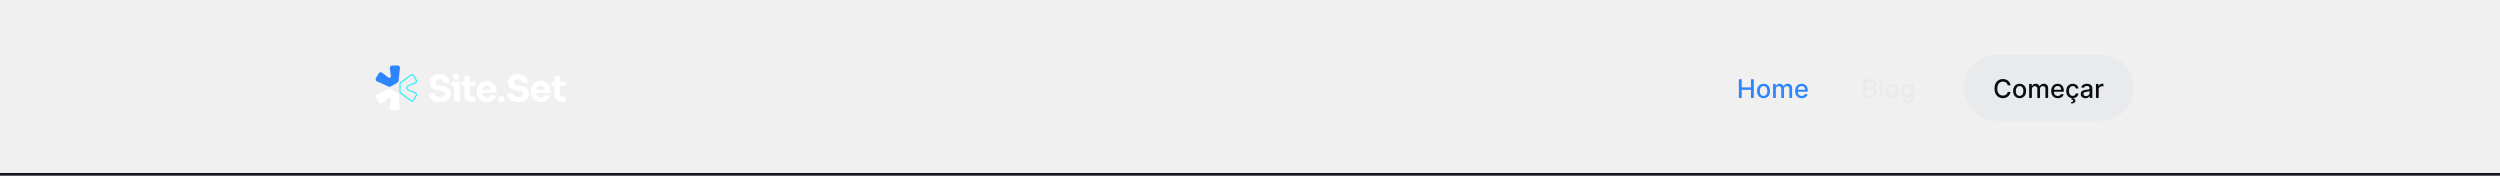
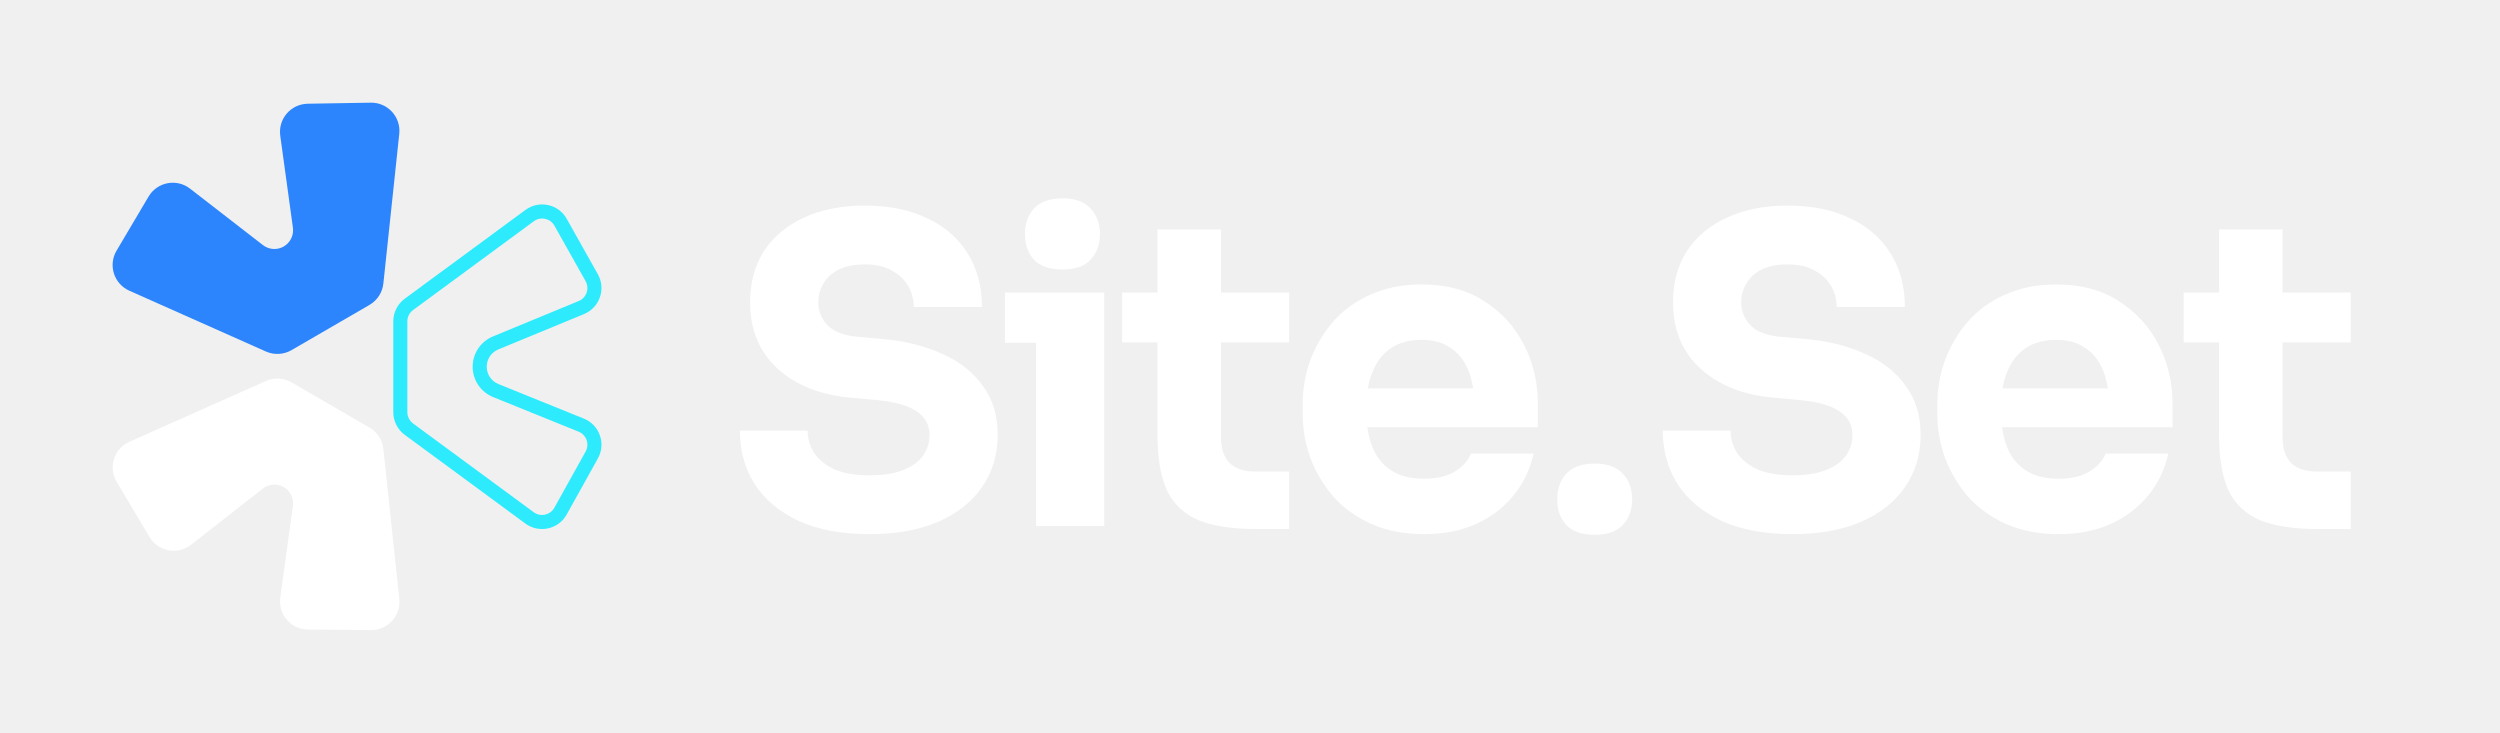
- <svg xmlns="http://www.w3.org/2000/svg" width="1366" height="96" viewBox="0 0 1366 96" fill="none">
-   <mask id="path-1-inside-1_3126_609" fill="white">
-     <path d="M0 0H1366V96H0V0Z" />
-   </mask>
-   <path d="M1366 94.5H0V97.5H1366V94.5Z" fill="#16181D" mask="url(#path-1-inside-1_3126_609)" />
-   <path d="M205.414 53.359C205.013 52.686 205.29 51.815 206.005 51.497L212.338 48.678C212.721 48.507 213.162 48.531 213.525 48.741L217.144 50.84C217.505 51.049 217.744 51.418 217.788 51.832L218.527 58.792C218.609 59.568 217.997 60.242 217.217 60.236L214.289 60.212C213.501 60.205 212.898 59.508 213.006 58.727L213.591 54.468C213.639 54.119 213.471 53.776 213.165 53.599C212.859 53.423 212.477 53.45 212.199 53.668L208.864 56.277C208.245 56.761 207.34 56.592 206.937 55.916L205.414 53.359Z" fill="white" />
-   <path fill-rule="evenodd" clip-rule="evenodd" d="M219.167 50.65L224.764 54.767C225.081 55 225.531 54.902 225.722 54.558L227.172 51.953C227.363 51.609 227.211 51.177 226.847 51.029L222.881 49.425C222.307 49.193 221.931 48.635 221.931 48.016C221.931 47.4 222.302 46.845 222.871 46.611L226.851 44.968C227.213 44.818 227.363 44.386 227.171 44.044L225.726 41.472C225.533 41.13 225.085 41.033 224.769 41.266L219.167 45.386C219 45.509 218.901 45.705 218.901 45.913V50.123C218.901 50.331 219 50.526 219.167 50.65ZM218.78 51.176C218.446 50.93 218.248 50.539 218.248 50.123V45.913C218.248 45.497 218.446 45.106 218.78 44.86L224.382 40.74C225.014 40.275 225.911 40.468 226.295 41.152L227.74 43.724C228.124 44.407 227.824 45.273 227.1 45.572L223.12 47.214C222.796 47.348 222.584 47.665 222.584 48.016C222.584 48.369 222.799 48.687 223.126 48.82L227.092 50.424C227.82 50.718 228.125 51.584 227.743 52.27L226.293 54.876C225.91 55.563 225.011 55.759 224.377 55.293L218.78 51.176Z" fill="#2DEBFC" />
-   <path d="M217.144 45.148C217.505 44.939 217.744 44.57 217.788 44.156L218.525 37.208C218.608 36.428 217.989 35.751 217.205 35.764L214.277 35.813C213.493 35.825 212.897 36.52 213.004 37.297L213.591 41.566C213.639 41.917 213.47 42.261 213.164 42.438C212.858 42.614 212.477 42.587 212.198 42.371L208.818 39.753C208.197 39.271 207.294 39.444 206.894 40.12L205.408 42.631C205.01 43.303 205.287 44.172 206.001 44.489L212.338 47.31C212.721 47.48 213.163 47.457 213.525 47.247L217.144 45.148Z" fill="#2C85FC" />
-   <path d="M248.073 46.906V55.409H251.236V44.573H246.629V46.906H248.073Z" fill="white" />
-   <path d="M247.974 43.051C248.264 43.354 248.705 43.505 249.298 43.505C249.892 43.505 250.326 43.354 250.603 43.051C250.893 42.734 251.038 42.339 251.038 41.864C251.038 41.377 250.893 40.981 250.603 40.678C250.326 40.362 249.892 40.204 249.298 40.204C248.705 40.204 248.264 40.362 247.974 40.678C247.697 40.981 247.558 41.377 247.558 41.864C247.558 42.339 247.697 42.734 247.974 43.051Z" fill="white" />
-   <path d="M272.67 55.358C272.96 55.661 273.402 55.813 273.995 55.813C274.588 55.813 275.023 55.661 275.299 55.358C275.59 55.042 275.734 54.646 275.734 54.172C275.734 53.684 275.59 53.288 275.299 52.985C275.023 52.669 274.588 52.511 273.995 52.511C273.402 52.511 272.96 52.669 272.67 52.985C272.393 53.288 272.255 53.684 272.255 54.172C272.255 54.646 272.393 55.042 272.67 55.358Z" fill="white" />
-   <path d="M237.06 55.171C237.956 55.58 239.056 55.784 240.361 55.784C241.587 55.784 242.642 55.593 243.525 55.211C244.408 54.829 245.087 54.295 245.561 53.609C246.049 52.91 246.293 52.1 246.293 51.177C246.293 50.281 246.063 49.523 245.601 48.903C245.153 48.271 244.527 47.776 243.723 47.42C242.918 47.051 241.989 46.821 240.935 46.728L239.828 46.63C239.168 46.577 238.694 46.399 238.404 46.096C238.114 45.792 237.969 45.437 237.969 45.028C237.969 44.712 238.048 44.422 238.206 44.158C238.364 43.881 238.601 43.664 238.918 43.505C239.247 43.347 239.65 43.268 240.124 43.268C240.625 43.268 241.04 43.36 241.37 43.545C241.442 43.584 241.511 43.626 241.576 43.67L241.591 43.681C241.616 43.698 241.64 43.715 241.663 43.733C241.863 43.886 242.022 44.067 242.141 44.277C242.312 44.567 242.398 44.889 242.398 45.245H245.561C245.561 44.296 245.344 43.472 244.909 42.774C244.474 42.062 243.848 41.515 243.031 41.133C242.226 40.737 241.258 40.54 240.124 40.54C239.043 40.54 238.107 40.724 237.316 41.093C236.526 41.449 235.906 41.963 235.458 42.635C235.023 43.308 234.805 44.105 234.805 45.028C234.805 46.307 235.234 47.335 236.091 48.112C236.947 48.89 238.094 49.338 239.531 49.457L240.619 49.556C241.501 49.635 242.141 49.813 242.536 50.09C242.932 50.353 243.129 50.716 243.129 51.177C243.129 51.389 243.095 51.588 243.025 51.774C242.974 51.912 242.903 52.042 242.813 52.166C242.602 52.443 242.292 52.66 241.884 52.818C241.475 52.976 240.968 53.056 240.361 53.056C239.689 53.056 239.142 52.963 238.72 52.779C238.298 52.581 237.982 52.324 237.771 52.008C237.573 51.691 237.475 51.349 237.475 50.979H234.331C234.331 51.915 234.561 52.746 235.023 53.471C235.484 54.183 236.163 54.75 237.06 55.171Z" fill="white" />
-   <path d="M279.883 55.171C280.779 55.58 281.88 55.784 283.184 55.784C284.41 55.784 285.465 55.593 286.348 55.211C287.231 54.829 287.91 54.295 288.385 53.609C288.872 52.91 289.116 52.1 289.116 51.177C289.116 50.281 288.886 49.523 288.424 48.903C287.976 48.271 287.35 47.776 286.546 47.42C285.742 47.051 284.812 46.821 283.758 46.728L282.651 46.63C281.992 46.577 281.517 46.399 281.227 46.096C280.937 45.792 280.792 45.437 280.792 45.028C280.792 44.712 280.871 44.422 281.029 44.158C281.188 43.881 281.425 43.664 281.741 43.505C282.071 43.347 282.473 43.268 282.947 43.268C283.448 43.268 283.863 43.36 284.193 43.545C284.265 43.584 284.334 43.626 284.399 43.67L284.415 43.681C284.439 43.698 284.463 43.715 284.486 43.733C284.686 43.886 284.845 44.067 284.964 44.277C285.135 44.567 285.221 44.889 285.221 45.245H288.385C288.385 44.296 288.167 43.472 287.732 42.774C287.297 42.062 286.671 41.515 285.854 41.133C285.05 40.737 284.081 40.54 282.947 40.54C281.866 40.54 280.93 40.724 280.139 41.093C279.349 41.449 278.729 41.963 278.281 42.635C277.846 43.308 277.628 44.105 277.628 45.028C277.628 46.307 278.057 47.335 278.914 48.112C279.77 48.89 280.917 49.338 282.354 49.457L283.442 49.556C284.325 49.635 284.964 49.813 285.36 50.09C285.755 50.353 285.953 50.716 285.953 51.177C285.953 51.389 285.918 51.588 285.848 51.774C285.797 51.912 285.726 52.042 285.636 52.166C285.425 52.443 285.116 52.66 284.707 52.818C284.298 52.976 283.791 53.056 283.184 53.056C282.512 53.056 281.965 52.963 281.544 52.779C281.122 52.581 280.805 52.324 280.594 52.008C280.396 51.691 280.298 51.349 280.298 50.979H277.154C277.154 51.915 277.385 52.746 277.846 53.471C278.307 54.183 278.986 54.75 279.883 55.171Z" fill="white" />
-   <path d="M258.295 55.547C257.201 55.547 256.317 55.415 255.645 55.151C254.973 54.875 254.479 54.42 254.162 53.787C253.859 53.141 253.708 52.271 253.708 51.177V46.886H252.066V44.573H253.708V41.647H256.654V44.573H259.817V46.886H256.654V51.296C256.654 51.81 256.785 52.205 257.049 52.482C257.326 52.746 257.715 52.877 258.216 52.877H259.817V55.547H258.295Z" fill="white" />
-   <path d="M307.551 55.547C306.457 55.547 305.573 55.415 304.901 55.151C304.229 54.875 303.735 54.42 303.418 53.787C303.115 53.141 302.964 52.271 302.964 51.177V46.886H301.322V44.573H302.964V41.647H305.91V44.573H309.073V46.886H305.91V51.296C305.91 51.81 306.042 52.205 306.305 52.482C306.582 52.746 306.971 52.877 307.472 52.877H309.073V55.547H307.551Z" fill="white" />
-   <path fill-rule="evenodd" clip-rule="evenodd" d="M263.626 55.31C264.338 55.626 265.155 55.784 266.078 55.784C266.987 55.784 267.792 55.626 268.49 55.31C269.189 54.993 269.769 54.552 270.23 53.985C270.692 53.418 271.001 52.772 271.159 52.047H268.253C268.121 52.377 267.871 52.654 267.502 52.877C267.133 53.102 266.658 53.214 266.078 53.214C265.719 53.214 265.398 53.172 265.115 53.086C264.9 53.022 264.707 52.932 264.536 52.818C264.14 52.555 263.85 52.185 263.666 51.711C263.614 51.576 263.571 51.435 263.534 51.287C263.496 51.138 263.466 50.983 263.443 50.821H271.357V49.754C271.357 48.765 271.146 47.855 270.724 47.025C270.303 46.181 269.69 45.502 268.886 44.989C268.095 44.461 267.119 44.198 265.959 44.198C265.076 44.198 264.285 44.356 263.586 44.672C262.901 44.975 262.328 45.391 261.866 45.918C261.405 46.445 261.049 47.045 260.798 47.717C260.561 48.376 260.443 49.068 260.443 49.793V50.189C260.443 50.887 260.561 51.573 260.798 52.245C261.049 52.904 261.405 53.504 261.866 54.044C262.341 54.572 262.927 54.993 263.626 55.31ZM263.497 48.866C263.506 48.824 263.515 48.783 263.526 48.743C263.553 48.631 263.585 48.524 263.621 48.421C263.641 48.363 263.662 48.306 263.686 48.251C263.883 47.763 264.173 47.394 264.555 47.144C264.698 47.05 264.853 46.974 265.019 46.915C265.299 46.817 265.613 46.768 265.959 46.768C266.5 46.768 266.948 46.893 267.304 47.144C267.673 47.381 267.95 47.73 268.134 48.192C268.149 48.229 268.163 48.267 268.177 48.305C268.199 48.366 268.219 48.429 268.238 48.493C268.266 48.589 268.29 48.688 268.312 48.79C268.328 48.866 268.341 48.943 268.353 49.022H263.467C263.476 48.969 263.486 48.917 263.497 48.866Z" fill="white" />
-   <path fill-rule="evenodd" clip-rule="evenodd" d="M293.075 55.31C293.786 55.626 294.604 55.784 295.527 55.784C296.436 55.784 297.24 55.626 297.939 55.31C298.637 54.993 299.217 54.552 299.679 53.985C300.14 53.418 300.45 52.772 300.608 52.047H297.701C297.57 52.377 297.319 52.654 296.95 52.877C296.581 53.102 296.106 53.214 295.527 53.214C295.167 53.214 294.846 53.172 294.563 53.086C294.348 53.022 294.155 52.932 293.984 52.818C293.589 52.555 293.299 52.185 293.114 51.711C293.063 51.576 293.019 51.435 292.982 51.287C292.945 51.138 292.914 50.983 292.892 50.821H300.806V49.754C300.806 48.765 300.595 47.855 300.173 47.025C299.751 46.181 299.138 45.502 298.334 44.989C297.543 44.461 296.568 44.198 295.408 44.198C294.525 44.198 293.734 44.356 293.035 44.672C292.35 44.975 291.777 45.391 291.315 45.918C290.854 46.445 290.498 47.045 290.247 47.717C290.01 48.376 289.891 49.068 289.891 49.793V50.189C289.891 50.887 290.01 51.573 290.247 52.245C290.498 52.904 290.854 53.504 291.315 54.044C291.79 54.572 292.376 54.993 293.075 55.31ZM292.946 48.866C292.955 48.824 292.964 48.783 292.974 48.743C293.002 48.631 293.033 48.524 293.069 48.421C293.089 48.363 293.111 48.306 293.134 48.251C293.332 47.763 293.622 47.394 294.004 47.144C294.147 47.05 294.302 46.974 294.468 46.915C294.748 46.817 295.061 46.768 295.408 46.768C295.949 46.768 296.396 46.893 296.752 47.144C297.121 47.381 297.398 47.73 297.583 48.192C297.598 48.229 297.612 48.267 297.626 48.305C297.648 48.366 297.668 48.429 297.687 48.493C297.714 48.589 297.739 48.688 297.761 48.79C297.776 48.866 297.79 48.943 297.802 49.022H292.916C292.925 48.969 292.935 48.917 292.946 48.866Z" fill="white" />
-   <path d="M950.119 53.5V43.318H951.655V47.743H956.731V43.318H958.272V53.5H956.731V49.06H951.655V53.5H950.119ZM963.607 53.654C962.891 53.654 962.266 53.49 961.732 53.162C961.199 52.834 960.784 52.375 960.489 51.785C960.194 51.195 960.047 50.505 960.047 49.717C960.047 48.925 960.194 48.232 960.489 47.639C960.784 47.045 961.199 46.584 961.732 46.256C962.266 45.928 962.891 45.764 963.607 45.764C964.322 45.764 964.947 45.928 965.481 46.256C966.014 46.584 966.429 47.045 966.724 47.639C967.019 48.232 967.166 48.925 967.166 49.717C967.166 50.505 967.019 51.195 966.724 51.785C966.429 52.375 966.014 52.834 965.481 53.162C964.947 53.49 964.322 53.654 963.607 53.654ZM963.612 52.406C964.076 52.406 964.46 52.284 964.765 52.038C965.07 51.793 965.295 51.467 965.441 51.059C965.59 50.651 965.665 50.202 965.665 49.712C965.665 49.224 965.59 48.777 965.441 48.369C965.295 47.958 965.07 47.629 964.765 47.38C964.46 47.131 964.076 47.007 963.612 47.007C963.144 47.007 962.756 47.131 962.448 47.38C962.143 47.629 961.916 47.958 961.767 48.369C961.621 48.777 961.548 49.224 961.548 49.712C961.548 50.202 961.621 50.651 961.767 51.059C961.916 51.467 962.143 51.793 962.448 52.038C962.756 52.284 963.144 52.406 963.612 52.406ZM968.825 53.5V45.864H970.252V47.106H970.347C970.506 46.686 970.766 46.358 971.127 46.122C971.489 45.883 971.921 45.764 972.425 45.764C972.935 45.764 973.363 45.883 973.708 46.122C974.056 46.361 974.312 46.689 974.478 47.106H974.558C974.74 46.699 975.03 46.374 975.428 46.132C975.825 45.887 976.299 45.764 976.85 45.764C977.542 45.764 978.107 45.981 978.545 46.416C978.986 46.85 979.206 47.504 979.206 48.379V53.5H977.72V48.519C977.72 48.001 977.579 47.627 977.297 47.395C977.015 47.163 976.679 47.047 976.288 47.047C975.804 47.047 975.428 47.196 975.159 47.494C974.891 47.789 974.757 48.169 974.757 48.633V53.5H973.275V48.424C973.275 48.01 973.146 47.677 972.887 47.425C972.629 47.173 972.292 47.047 971.878 47.047C971.596 47.047 971.336 47.121 971.097 47.271C970.862 47.416 970.672 47.62 970.526 47.882C970.383 48.144 970.312 48.447 970.312 48.792V53.5H968.825ZM984.49 53.654C983.737 53.654 983.089 53.493 982.546 53.172C982.006 52.847 981.588 52.391 981.293 51.805C981.001 51.215 980.855 50.524 980.855 49.731C980.855 48.949 981.001 48.26 981.293 47.663C981.588 47.067 981.999 46.601 982.526 46.266C983.056 45.932 983.676 45.764 984.385 45.764C984.816 45.764 985.234 45.836 985.638 45.978C986.042 46.12 986.405 46.344 986.727 46.649C987.048 46.954 987.302 47.35 987.488 47.837C987.673 48.321 987.766 48.91 987.766 49.602V50.129H981.696V49.016H986.309C986.309 48.624 986.23 48.278 986.071 47.977C985.912 47.672 985.688 47.431 985.4 47.256C985.114 47.08 984.78 46.992 984.395 46.992C983.978 46.992 983.613 47.095 983.301 47.3C982.993 47.503 982.755 47.768 982.586 48.096C982.42 48.421 982.337 48.774 982.337 49.155V50.025C982.337 50.535 982.426 50.969 982.605 51.327C982.788 51.685 983.041 51.959 983.366 52.148C983.691 52.333 984.07 52.426 984.505 52.426C984.786 52.426 985.043 52.386 985.275 52.307C985.507 52.224 985.708 52.101 985.877 51.939C986.046 51.776 986.175 51.576 986.265 51.337L987.672 51.591C987.559 52.005 987.357 52.368 987.065 52.68C986.777 52.988 986.414 53.228 985.976 53.401C985.542 53.57 985.047 53.654 984.49 53.654Z" fill="#2C85FC" />
-   <path d="M1018.12 53.5V43.318H1021.85C1022.57 43.318 1023.17 43.438 1023.64 43.676C1024.12 43.911 1024.47 44.231 1024.71 44.636C1024.94 45.037 1025.06 45.489 1025.06 45.993C1025.06 46.417 1024.98 46.775 1024.83 47.067C1024.67 47.355 1024.46 47.587 1024.2 47.763C1023.94 47.935 1023.66 48.061 1023.34 48.141V48.24C1023.68 48.257 1024.01 48.366 1024.33 48.568C1024.66 48.767 1024.93 49.05 1025.14 49.418C1025.35 49.786 1025.46 50.234 1025.46 50.761C1025.46 51.281 1025.33 51.748 1025.09 52.163C1024.85 52.574 1024.47 52.9 1023.97 53.142C1023.46 53.381 1022.81 53.5 1022.02 53.5H1018.12ZM1019.65 52.182H1021.87C1022.61 52.182 1023.13 52.04 1023.45 51.755C1023.77 51.47 1023.93 51.114 1023.93 50.686C1023.93 50.365 1023.85 50.07 1023.69 49.801C1023.52 49.533 1023.29 49.319 1022.99 49.16C1022.69 49.001 1022.34 48.921 1021.93 48.921H1019.65V52.182ZM1019.65 47.723H1021.71C1022.06 47.723 1022.37 47.657 1022.64 47.524C1022.92 47.392 1023.14 47.206 1023.3 46.967C1023.47 46.725 1023.55 46.44 1023.55 46.112C1023.55 45.691 1023.41 45.338 1023.11 45.053C1022.82 44.768 1022.36 44.626 1021.75 44.626H1019.65V47.723ZM1028.65 43.318V53.5H1027.16V43.318H1028.65ZM1033.86 53.654C1033.15 53.654 1032.52 53.49 1031.99 53.162C1031.45 52.834 1031.04 52.375 1030.75 51.785C1030.45 51.195 1030.3 50.505 1030.3 49.717C1030.3 48.925 1030.45 48.232 1030.75 47.639C1031.04 47.045 1031.45 46.584 1031.99 46.256C1032.52 45.928 1033.15 45.764 1033.86 45.764C1034.58 45.764 1035.2 45.928 1035.74 46.256C1036.27 46.584 1036.68 47.045 1036.98 47.639C1037.27 48.232 1037.42 48.925 1037.42 49.717C1037.42 50.505 1037.27 51.195 1036.98 51.785C1036.68 52.375 1036.27 52.834 1035.74 53.162C1035.2 53.49 1034.58 53.654 1033.86 53.654ZM1033.87 52.406C1034.33 52.406 1034.72 52.284 1035.02 52.038C1035.33 51.793 1035.55 51.467 1035.7 51.059C1035.85 50.651 1035.92 50.202 1035.92 49.712C1035.92 49.224 1035.85 48.777 1035.7 48.369C1035.55 47.958 1035.33 47.629 1035.02 47.38C1034.72 47.131 1034.33 47.007 1033.87 47.007C1033.4 47.007 1033.01 47.131 1032.7 47.38C1032.4 47.629 1032.17 47.958 1032.02 48.369C1031.88 48.777 1031.8 49.224 1031.8 49.712C1031.8 50.202 1031.88 50.651 1032.02 51.059C1032.17 51.467 1032.4 51.793 1032.7 52.038C1033.01 52.284 1033.4 52.406 1033.87 52.406ZM1042.28 56.523C1041.68 56.523 1041.15 56.443 1040.72 56.284C1040.28 56.125 1039.93 55.914 1039.65 55.653C1039.38 55.391 1039.17 55.104 1039.04 54.793L1040.31 54.266C1040.4 54.411 1040.52 54.566 1040.67 54.728C1040.82 54.894 1041.03 55.035 1041.29 55.151C1041.55 55.267 1041.89 55.325 1042.3 55.325C1042.86 55.325 1043.33 55.187 1043.69 54.912C1044.06 54.64 1044.25 54.206 1044.25 53.609V52.108H1044.15C1044.06 52.27 1043.93 52.451 1043.76 52.65C1043.6 52.849 1043.37 53.021 1043.08 53.167C1042.79 53.313 1042.41 53.386 1041.94 53.386C1041.34 53.386 1040.79 53.245 1040.31 52.963C1039.83 52.678 1039.45 52.259 1039.17 51.705C1038.89 51.148 1038.75 50.464 1038.75 49.652C1038.75 48.84 1038.89 48.144 1039.16 47.564C1039.44 46.984 1039.82 46.54 1040.3 46.231C1040.79 45.92 1041.34 45.764 1041.95 45.764C1042.42 45.764 1042.81 45.844 1043.1 46.003C1043.39 46.159 1043.62 46.341 1043.78 46.55C1043.95 46.758 1044.07 46.943 1044.16 47.102H1044.27V45.864H1045.73V53.669C1045.73 54.325 1045.58 54.864 1045.27 55.285C1044.97 55.706 1044.55 56.017 1044.03 56.219C1043.52 56.422 1042.93 56.523 1042.28 56.523ZM1042.27 52.153C1042.7 52.153 1043.06 52.053 1043.35 51.854C1043.65 51.652 1043.88 51.364 1044.03 50.989C1044.18 50.611 1044.26 50.159 1044.26 49.632C1044.26 49.118 1044.19 48.666 1044.03 48.275C1043.88 47.884 1043.66 47.579 1043.36 47.36C1043.07 47.138 1042.7 47.027 1042.27 47.027C1041.82 47.027 1041.45 47.143 1041.15 47.375C1040.85 47.604 1040.63 47.915 1040.47 48.31C1040.32 48.704 1040.25 49.145 1040.25 49.632C1040.25 50.133 1040.33 50.572 1040.48 50.95C1040.63 51.327 1040.86 51.622 1041.15 51.834C1041.46 52.047 1041.83 52.153 1042.27 52.153Z" fill="#E9EAEC" />
-   <rect x="1073" y="30" width="93" height="36" rx="18" fill="#E9EAEC" />
-   <path d="M1098.58 46.629H1097.02C1096.96 46.298 1096.85 46.006 1096.69 45.754C1096.53 45.502 1096.33 45.289 1096.09 45.113C1095.86 44.937 1095.6 44.805 1095.3 44.715C1095.02 44.626 1094.71 44.581 1094.38 44.581C1093.8 44.581 1093.27 44.728 1092.81 45.023C1092.35 45.318 1091.98 45.751 1091.71 46.321C1091.45 46.891 1091.32 47.587 1091.32 48.409C1091.32 49.238 1091.45 49.937 1091.71 50.507C1091.98 51.077 1092.35 51.508 1092.81 51.8C1093.28 52.091 1093.8 52.237 1094.38 52.237C1094.7 52.237 1095.01 52.194 1095.29 52.108C1095.59 52.019 1095.85 51.888 1096.08 51.715C1096.32 51.543 1096.52 51.332 1096.68 51.084C1096.85 50.832 1096.96 50.544 1097.02 50.219L1098.58 50.224C1098.49 50.724 1098.33 51.185 1098.09 51.606C1097.86 52.023 1097.55 52.385 1097.18 52.69C1096.82 52.991 1096.39 53.225 1095.92 53.391C1095.45 53.556 1094.93 53.639 1094.37 53.639C1093.49 53.639 1092.7 53.43 1092.01 53.013C1091.32 52.592 1090.78 51.99 1090.38 51.208C1089.99 50.426 1089.79 49.493 1089.79 48.409C1089.79 47.322 1089.99 46.389 1090.39 45.61C1090.78 44.828 1091.33 44.228 1092.02 43.81C1092.71 43.389 1093.49 43.179 1094.37 43.179C1094.91 43.179 1095.41 43.257 1095.88 43.413C1096.35 43.565 1096.77 43.791 1097.15 44.089C1097.52 44.384 1097.83 44.745 1098.08 45.173C1098.32 45.597 1098.49 46.082 1098.58 46.629ZM1103.51 53.654C1102.79 53.654 1102.17 53.49 1101.64 53.162C1101.1 52.834 1100.69 52.375 1100.39 51.785C1100.1 51.195 1099.95 50.505 1099.95 49.717C1099.95 48.925 1100.1 48.232 1100.39 47.639C1100.69 47.045 1101.1 46.584 1101.64 46.256C1102.17 45.928 1102.79 45.764 1103.51 45.764C1104.23 45.764 1104.85 45.928 1105.39 46.256C1105.92 46.584 1106.33 47.045 1106.63 47.639C1106.92 48.232 1107.07 48.925 1107.07 49.717C1107.07 50.505 1106.92 51.195 1106.63 51.785C1106.33 52.375 1105.92 52.834 1105.39 53.162C1104.85 53.49 1104.23 53.654 1103.51 53.654ZM1103.52 52.406C1103.98 52.406 1104.36 52.284 1104.67 52.038C1104.97 51.793 1105.2 51.467 1105.35 51.059C1105.49 50.651 1105.57 50.202 1105.57 49.712C1105.57 49.224 1105.49 48.777 1105.35 48.369C1105.2 47.958 1104.97 47.629 1104.67 47.38C1104.36 47.131 1103.98 47.007 1103.52 47.007C1103.05 47.007 1102.66 47.131 1102.35 47.38C1102.05 47.629 1101.82 47.958 1101.67 48.369C1101.53 48.777 1101.45 49.224 1101.45 49.712C1101.45 50.202 1101.53 50.651 1101.67 51.059C1101.82 51.467 1102.05 51.793 1102.35 52.038C1102.66 52.284 1103.05 52.406 1103.52 52.406ZM1108.73 53.5V45.864H1110.16V47.106H1110.25C1110.41 46.686 1110.67 46.358 1111.03 46.122C1111.39 45.883 1111.83 45.764 1112.33 45.764C1112.84 45.764 1113.27 45.883 1113.61 46.122C1113.96 46.361 1114.22 46.689 1114.38 47.106H1114.46C1114.64 46.699 1114.93 46.374 1115.33 46.132C1115.73 45.887 1116.2 45.764 1116.75 45.764C1117.45 45.764 1118.01 45.981 1118.45 46.416C1118.89 46.85 1119.11 47.504 1119.11 48.379V53.5H1117.62V48.519C1117.62 48.001 1117.48 47.627 1117.2 47.395C1116.92 47.163 1116.58 47.047 1116.19 47.047C1115.71 47.047 1115.33 47.196 1115.06 47.494C1114.8 47.789 1114.66 48.169 1114.66 48.633V53.5H1113.18V48.424C1113.18 48.01 1113.05 47.677 1112.79 47.425C1112.53 47.173 1112.2 47.047 1111.78 47.047C1111.5 47.047 1111.24 47.121 1111 47.271C1110.77 47.416 1110.58 47.62 1110.43 47.882C1110.29 48.144 1110.22 48.447 1110.22 48.792V53.5H1108.73ZM1124.39 53.654C1123.64 53.654 1122.99 53.493 1122.45 53.172C1121.91 52.847 1121.49 52.391 1121.2 51.805C1120.91 51.215 1120.76 50.524 1120.76 49.731C1120.76 48.949 1120.91 48.26 1121.2 47.663C1121.49 47.067 1121.9 46.601 1122.43 46.266C1122.96 45.932 1123.58 45.764 1124.29 45.764C1124.72 45.764 1125.14 45.836 1125.54 45.978C1125.95 46.12 1126.31 46.344 1126.63 46.649C1126.95 46.954 1127.21 47.35 1127.39 47.837C1127.58 48.321 1127.67 48.91 1127.67 49.602V50.129H1121.6V49.016H1126.21C1126.21 48.624 1126.13 48.278 1125.97 47.977C1125.82 47.672 1125.59 47.431 1125.3 47.256C1125.02 47.08 1124.68 46.992 1124.3 46.992C1123.88 46.992 1123.52 47.095 1123.21 47.3C1122.9 47.503 1122.66 47.768 1122.49 48.096C1122.32 48.421 1122.24 48.774 1122.24 49.155V50.025C1122.24 50.535 1122.33 50.969 1122.51 51.327C1122.69 51.685 1122.95 51.959 1123.27 52.148C1123.6 52.333 1123.97 52.426 1124.41 52.426C1124.69 52.426 1124.95 52.386 1125.18 52.307C1125.41 52.224 1125.61 52.101 1125.78 51.939C1125.95 51.776 1126.08 51.576 1126.17 51.337L1127.58 51.591C1127.46 52.005 1127.26 52.368 1126.97 52.68C1126.68 52.988 1126.32 53.228 1125.88 53.401C1125.45 53.57 1124.95 53.654 1124.39 53.654ZM1132.54 53.654C1131.8 53.654 1131.16 53.487 1130.63 53.152C1130.1 52.814 1129.69 52.348 1129.4 51.755C1129.12 51.162 1128.98 50.482 1128.98 49.717C1128.98 48.941 1129.12 48.257 1129.41 47.663C1129.71 47.067 1130.12 46.601 1130.65 46.266C1131.18 45.932 1131.8 45.764 1132.52 45.764C1133.1 45.764 1133.62 45.872 1134.07 46.087C1134.53 46.3 1134.89 46.598 1135.17 46.982C1135.45 47.367 1135.62 47.816 1135.67 48.33H1134.23C1134.15 47.972 1133.96 47.663 1133.68 47.405C1133.4 47.146 1133.02 47.017 1132.55 47.017C1132.13 47.017 1131.77 47.126 1131.46 47.345C1131.15 47.561 1130.91 47.869 1130.74 48.27C1130.56 48.668 1130.48 49.138 1130.48 49.682C1130.48 50.239 1130.56 50.719 1130.73 51.124C1130.9 51.528 1131.14 51.841 1131.45 52.063C1131.76 52.285 1132.13 52.396 1132.55 52.396C1132.83 52.396 1133.08 52.345 1133.31 52.242C1133.54 52.136 1133.74 51.985 1133.89 51.79C1134.05 51.594 1134.16 51.359 1134.23 51.084H1135.67C1135.62 51.578 1135.46 52.019 1135.19 52.406C1134.92 52.794 1134.56 53.099 1134.11 53.321C1133.66 53.543 1133.14 53.654 1132.54 53.654ZM1132 53.46H1132.97L1132.89 53.868C1133.18 53.914 1133.43 54.03 1133.65 54.216C1133.87 54.401 1133.97 54.682 1133.97 55.056C1133.98 55.504 1133.78 55.867 1133.39 56.145C1133 56.423 1132.44 56.562 1131.71 56.562L1131.68 55.732C1132.02 55.732 1132.3 55.682 1132.51 55.583C1132.73 55.484 1132.84 55.323 1132.84 55.101C1132.84 54.879 1132.76 54.723 1132.59 54.633C1132.43 54.544 1132.16 54.481 1131.8 54.445L1132 53.46ZM1139.49 53.669C1139 53.669 1138.56 53.58 1138.17 53.401C1137.78 53.218 1137.47 52.955 1137.24 52.61C1137.02 52.265 1136.91 51.843 1136.91 51.342C1136.91 50.911 1136.99 50.557 1137.15 50.278C1137.32 50 1137.54 49.78 1137.82 49.617C1138.11 49.455 1138.42 49.332 1138.77 49.249C1139.12 49.166 1139.47 49.103 1139.83 49.06C1140.29 49.007 1140.66 48.964 1140.95 48.931C1141.23 48.895 1141.44 48.837 1141.57 48.757C1141.7 48.678 1141.76 48.548 1141.76 48.369V48.334C1141.76 47.9 1141.64 47.564 1141.39 47.325C1141.15 47.087 1140.79 46.967 1140.31 46.967C1139.81 46.967 1139.42 47.078 1139.13 47.3C1138.84 47.519 1138.65 47.763 1138.54 48.031L1137.14 47.713C1137.3 47.249 1137.55 46.874 1137.86 46.59C1138.19 46.301 1138.56 46.092 1138.97 45.963C1139.39 45.831 1139.83 45.764 1140.29 45.764C1140.6 45.764 1140.92 45.801 1141.26 45.874C1141.6 45.943 1141.93 46.072 1142.22 46.261C1142.53 46.45 1142.77 46.72 1142.97 47.072C1143.16 47.42 1143.25 47.872 1143.25 48.429V53.5H1141.8V52.456H1141.74C1141.65 52.648 1141.5 52.837 1141.31 53.023C1141.12 53.208 1140.87 53.362 1140.57 53.485C1140.27 53.608 1139.91 53.669 1139.49 53.669ZM1139.81 52.476C1140.22 52.476 1140.57 52.395 1140.86 52.232C1141.16 52.07 1141.38 51.858 1141.53 51.596C1141.69 51.331 1141.77 51.047 1141.77 50.746V49.761C1141.71 49.814 1141.61 49.864 1141.46 49.91C1141.31 49.954 1141.14 49.992 1140.95 50.025C1140.75 50.055 1140.57 50.083 1140.39 50.109C1140.2 50.133 1140.05 50.153 1139.93 50.169C1139.64 50.206 1139.38 50.267 1139.14 50.353C1138.9 50.439 1138.71 50.563 1138.57 50.726C1138.43 50.885 1138.36 51.097 1138.36 51.362C1138.36 51.73 1138.5 52.008 1138.77 52.197C1139.04 52.383 1139.39 52.476 1139.81 52.476ZM1145.23 53.5V45.864H1146.67V47.077H1146.75C1146.89 46.666 1147.13 46.343 1147.49 46.107C1147.84 45.869 1148.24 45.749 1148.69 45.749C1148.78 45.749 1148.89 45.753 1149.02 45.759C1149.15 45.766 1149.25 45.774 1149.32 45.784V47.206C1149.26 47.189 1149.15 47.171 1149 47.151C1148.85 47.128 1148.7 47.117 1148.54 47.117C1148.19 47.117 1147.88 47.191 1147.61 47.34C1147.33 47.486 1147.12 47.69 1146.96 47.952C1146.8 48.21 1146.72 48.505 1146.72 48.837V53.5H1145.23Z" fill="#0B0C0F" />
+ <svg xmlns="http://www.w3.org/2000/svg" width="116" height="34" viewBox="0 0 116 34" fill="none">
+   <path d="M5.414 22.359C5.013 21.686 5.29 20.815 6.005 20.497L12.338 17.678C12.721 17.507 13.162 17.531 13.525 17.741L17.144 19.84C17.505 20.049 17.744 20.418 17.788 20.832L18.527 27.792C18.609 28.568 17.997 29.242 17.217 29.236L14.289 29.212C13.501 29.205 12.898 28.508 13.006 27.727L13.591 23.468C13.639 23.119 13.471 22.776 13.165 22.599C12.859 22.423 12.477 22.45 12.199 22.668L8.864 25.277C8.245 25.762 7.34 25.592 6.937 24.916L5.414 22.359Z" fill="white" />
+   <path fill-rule="evenodd" clip-rule="evenodd" d="M19.168 19.65L24.764 23.767C25.081 24 25.531 23.902 25.722 23.558L27.172 20.953C27.363 20.61 27.211 20.177 26.847 20.029L22.881 18.425C22.307 18.193 21.931 17.635 21.931 17.016C21.931 16.4 22.302 15.845 22.871 15.611L26.851 13.968C27.213 13.818 27.363 13.386 27.171 13.044L25.726 10.472C25.533 10.13 25.085 10.034 24.769 10.266L19.168 14.386C19 14.509 18.901 14.705 18.901 14.912V19.123C18.901 19.331 19 19.526 19.168 19.65ZM18.78 20.176C18.446 19.93 18.248 19.539 18.248 19.123V14.912C18.248 14.497 18.446 14.106 18.78 13.86L24.382 9.74C25.014 9.275 25.911 9.468 26.295 10.152L27.74 12.724C28.124 13.407 27.824 14.273 27.1 14.572L23.12 16.214C22.796 16.348 22.584 16.665 22.584 17.016C22.584 17.369 22.799 17.687 23.126 17.82L27.092 19.424C27.82 19.718 28.125 20.584 27.743 21.27L26.293 23.876C25.91 24.563 25.011 24.759 24.377 24.293L18.78 20.176Z" fill="#2DEBFC" />
+   <path d="M17.144 14.148C17.505 13.939 17.744 13.57 17.788 13.156L18.526 6.208C18.608 5.428 17.989 4.751 17.205 4.764L14.277 4.813C13.493 4.826 12.897 5.52 13.004 6.297L13.591 10.566C13.639 10.917 13.47 11.261 13.164 11.438C12.858 11.614 12.477 11.587 12.198 11.371L8.818 8.753C8.197 8.271 7.294 8.444 6.894 9.12L5.408 11.631C5.01 12.303 5.287 13.172 6.001 13.489L12.338 16.31C12.721 16.48 13.163 16.457 13.525 16.247L17.144 14.148Z" fill="#2C85FC" />
+   <path d="M48.073 15.906V24.409H51.236V13.573H46.629V15.906H48.073Z" fill="white" />
+   <path d="M47.974 12.051C48.264 12.354 48.705 12.505 49.298 12.505C49.892 12.505 50.326 12.354 50.603 12.051C50.893 11.734 51.038 11.339 51.038 10.864C51.038 10.377 50.893 9.981 50.603 9.678C50.326 9.362 49.892 9.204 49.298 9.204C48.705 9.204 48.264 9.362 47.974 9.678C47.697 9.981 47.558 10.377 47.558 10.864C47.558 11.339 47.697 11.734 47.974 12.051Z" fill="white" />
+   <path d="M72.67 24.358C72.96 24.661 73.401 24.813 73.995 24.813C74.588 24.813 75.023 24.661 75.299 24.358C75.59 24.042 75.734 23.646 75.734 23.172C75.734 22.684 75.59 22.288 75.299 21.985C75.023 21.669 74.588 21.511 73.995 21.511C73.401 21.511 72.96 21.669 72.67 21.985C72.393 22.288 72.255 22.684 72.255 23.172C72.255 23.646 72.393 24.042 72.67 24.358Z" fill="white" />
+   <path d="M37.06 24.171C37.956 24.58 39.056 24.784 40.361 24.784C41.587 24.784 42.642 24.593 43.525 24.211C44.408 23.829 45.087 23.295 45.561 22.609C46.049 21.91 46.293 21.1 46.293 20.177C46.293 19.281 46.063 18.523 45.601 17.903C45.153 17.271 44.527 16.776 43.723 16.421C42.919 16.051 41.989 15.821 40.935 15.729L39.828 15.63C39.168 15.577 38.694 15.399 38.404 15.096C38.114 14.793 37.969 14.437 37.969 14.028C37.969 13.711 38.048 13.422 38.206 13.158C38.364 12.881 38.602 12.664 38.918 12.505C39.248 12.347 39.65 12.268 40.124 12.268C40.625 12.268 41.04 12.36 41.37 12.545C41.442 12.584 41.511 12.626 41.576 12.67L41.592 12.681C41.616 12.698 41.639 12.715 41.663 12.733C41.863 12.886 42.022 13.067 42.141 13.277C42.312 13.567 42.398 13.889 42.398 14.245H45.561C45.561 13.296 45.344 12.473 44.909 11.774C44.474 11.062 43.848 10.515 43.031 10.133C42.226 9.737 41.258 9.54 40.124 9.54C39.043 9.54 38.107 9.724 37.316 10.093C36.526 10.449 35.906 10.963 35.458 11.635C35.023 12.308 34.805 13.105 34.805 14.028C34.805 15.307 35.234 16.335 36.09 17.113C36.947 17.89 38.094 18.338 39.531 18.457L40.618 18.556C41.501 18.635 42.141 18.813 42.536 19.09C42.931 19.353 43.13 19.716 43.13 20.177C43.13 20.389 43.095 20.588 43.025 20.774C42.974 20.912 42.903 21.042 42.813 21.166C42.602 21.443 42.292 21.66 41.884 21.818C41.475 21.976 40.968 22.055 40.361 22.055C39.689 22.055 39.142 21.963 38.72 21.779C38.298 21.581 37.982 21.324 37.771 21.008C37.573 20.691 37.475 20.349 37.475 19.979H34.331C34.331 20.915 34.561 21.746 35.023 22.471C35.484 23.183 36.163 23.75 37.06 24.171Z" fill="white" />
+   <path d="M79.883 24.171C80.779 24.58 81.88 24.784 83.184 24.784C84.41 24.784 85.465 24.593 86.348 24.211C87.231 23.829 87.91 23.295 88.385 22.609C88.873 21.91 89.116 21.1 89.116 20.177C89.116 19.281 88.886 18.523 88.424 17.903C87.976 17.271 87.35 16.776 86.546 16.421C85.742 16.051 84.812 15.821 83.758 15.729L82.651 15.63C81.992 15.577 81.517 15.399 81.227 15.096C80.937 14.793 80.792 14.437 80.792 14.028C80.792 13.711 80.871 13.422 81.029 13.158C81.188 12.881 81.425 12.664 81.741 12.505C82.071 12.347 82.473 12.268 82.947 12.268C83.448 12.268 83.863 12.36 84.193 12.545C84.265 12.584 84.334 12.626 84.399 12.67L84.415 12.681C84.439 12.698 84.463 12.715 84.486 12.733C84.686 12.886 84.846 13.067 84.964 13.277C85.135 13.567 85.221 13.889 85.221 14.245H88.385C88.385 13.296 88.167 12.473 87.732 11.774C87.297 11.062 86.671 10.515 85.854 10.133C85.05 9.737 84.081 9.54 82.947 9.54C81.866 9.54 80.93 9.724 80.139 10.093C79.349 10.449 78.729 10.963 78.281 11.635C77.846 12.308 77.628 13.105 77.628 14.028C77.628 15.307 78.057 16.335 78.914 17.113C79.77 17.89 80.917 18.338 82.354 18.457L83.442 18.556C84.325 18.635 84.964 18.813 85.359 19.09C85.755 19.353 85.953 19.716 85.953 20.177C85.953 20.389 85.918 20.588 85.849 20.774C85.797 20.912 85.726 21.042 85.636 21.166C85.425 21.443 85.116 21.66 84.707 21.818C84.298 21.976 83.791 22.055 83.184 22.055C82.512 22.055 81.965 21.963 81.543 21.779C81.122 21.581 80.805 21.324 80.594 21.008C80.397 20.691 80.298 20.349 80.298 19.979H77.154C77.154 20.915 77.385 21.746 77.846 22.471C78.307 23.183 78.986 23.75 79.883 24.171Z" fill="white" />
+   <path d="M58.295 24.547C57.201 24.547 56.318 24.415 55.645 24.151C54.973 23.875 54.479 23.42 54.162 22.787C53.859 22.141 53.708 21.271 53.708 20.177V15.886H52.066V13.573H53.708V10.647H56.654V13.573H59.817V15.886H56.654V20.296C56.654 20.81 56.785 21.205 57.049 21.482C57.326 21.746 57.715 21.878 58.216 21.878H59.817V24.547H58.295Z" fill="white" />
+   <path d="M107.551 24.547C106.457 24.547 105.573 24.415 104.901 24.151C104.229 23.875 103.735 23.42 103.418 22.787C103.115 22.141 102.964 21.271 102.964 20.177V15.886H101.322V13.573H102.964V10.647H105.91V13.573H109.073V15.886H105.91V20.296C105.91 20.81 106.042 21.205 106.305 21.482C106.582 21.746 106.971 21.878 107.472 21.878H109.073V24.547H107.551Z" fill="white" />
+   <path fill-rule="evenodd" clip-rule="evenodd" d="M63.626 24.31C64.338 24.626 65.155 24.784 66.078 24.784C66.987 24.784 67.792 24.626 68.49 24.31C69.189 23.993 69.769 23.552 70.23 22.985C70.692 22.418 71.001 21.772 71.159 21.047H68.253C68.121 21.377 67.871 21.654 67.502 21.878C67.132 22.102 66.658 22.214 66.078 22.214C65.719 22.214 65.398 22.172 65.115 22.086C64.9 22.022 64.707 21.932 64.536 21.818C64.14 21.555 63.85 21.186 63.666 20.711C63.614 20.576 63.571 20.435 63.534 20.287C63.496 20.138 63.466 19.983 63.443 19.821H71.357V18.754C71.357 17.765 71.146 16.855 70.725 16.025C70.302 15.181 69.689 14.502 68.886 13.989C68.095 13.461 67.119 13.198 65.959 13.198C65.076 13.198 64.285 13.356 63.586 13.672C62.901 13.975 62.328 14.39 61.866 14.918C61.405 15.445 61.049 16.045 60.798 16.717C60.561 17.376 60.443 18.068 60.443 18.793V19.189C60.443 19.887 60.561 20.573 60.798 21.245C61.049 21.904 61.405 22.504 61.866 23.044C62.341 23.572 62.927 23.993 63.626 24.31ZM63.498 17.866C63.506 17.824 63.515 17.783 63.526 17.743C63.553 17.631 63.585 17.524 63.621 17.421C63.641 17.363 63.662 17.306 63.686 17.251C63.883 16.763 64.173 16.394 64.555 16.144C64.698 16.05 64.853 15.974 65.019 15.915C65.299 15.817 65.612 15.768 65.959 15.768C66.5 15.768 66.948 15.893 67.304 16.144C67.673 16.381 67.95 16.73 68.134 17.192C68.149 17.229 68.163 17.267 68.177 17.305C68.199 17.366 68.219 17.429 68.238 17.493C68.266 17.589 68.29 17.688 68.312 17.79C68.328 17.866 68.341 17.943 68.353 18.022H63.467C63.476 17.969 63.486 17.917 63.498 17.866Z" fill="white" />
+   <path fill-rule="evenodd" clip-rule="evenodd" d="M93.075 24.31C93.786 24.626 94.604 24.784 95.526 24.784C96.436 24.784 97.24 24.626 97.939 24.31C98.637 23.993 99.218 23.552 99.679 22.985C100.14 22.418 100.45 21.772 100.608 21.047H97.701C97.57 21.377 97.319 21.654 96.95 21.878C96.581 22.102 96.106 22.214 95.526 22.214C95.167 22.214 94.846 22.172 94.563 22.086C94.348 22.022 94.155 21.932 93.984 21.818C93.589 21.555 93.299 21.186 93.114 20.711C93.063 20.576 93.019 20.435 92.982 20.287C92.945 20.138 92.914 19.983 92.891 19.821H100.806V18.754C100.806 17.765 100.595 16.855 100.173 16.025C99.751 15.181 99.138 14.502 98.334 13.989C97.543 13.461 96.568 13.198 95.408 13.198C94.525 13.198 93.734 13.356 93.035 13.672C92.35 13.975 91.776 14.39 91.315 14.918C90.854 15.445 90.498 16.045 90.247 16.717C90.01 17.376 89.891 18.068 89.891 18.793V19.189C89.891 19.887 90.01 20.573 90.247 21.245C90.498 21.904 90.854 22.504 91.315 23.044C91.79 23.572 92.376 23.993 93.075 24.31ZM92.946 17.866C92.955 17.824 92.964 17.783 92.974 17.743C93.002 17.631 93.033 17.524 93.069 17.421C93.089 17.363 93.111 17.306 93.134 17.251C93.332 16.763 93.622 16.394 94.004 16.144C94.147 16.05 94.302 15.974 94.468 15.915C94.748 15.817 95.061 15.768 95.408 15.768C95.948 15.768 96.396 15.893 96.752 16.144C97.121 16.381 97.398 16.73 97.583 17.192C97.598 17.229 97.612 17.267 97.626 17.305C97.647 17.366 97.668 17.429 97.687 17.493C97.715 17.589 97.739 17.688 97.76 17.79C97.776 17.866 97.79 17.943 97.802 18.022H92.916C92.925 17.969 92.935 17.917 92.946 17.866Z" fill="white" />
</svg>
